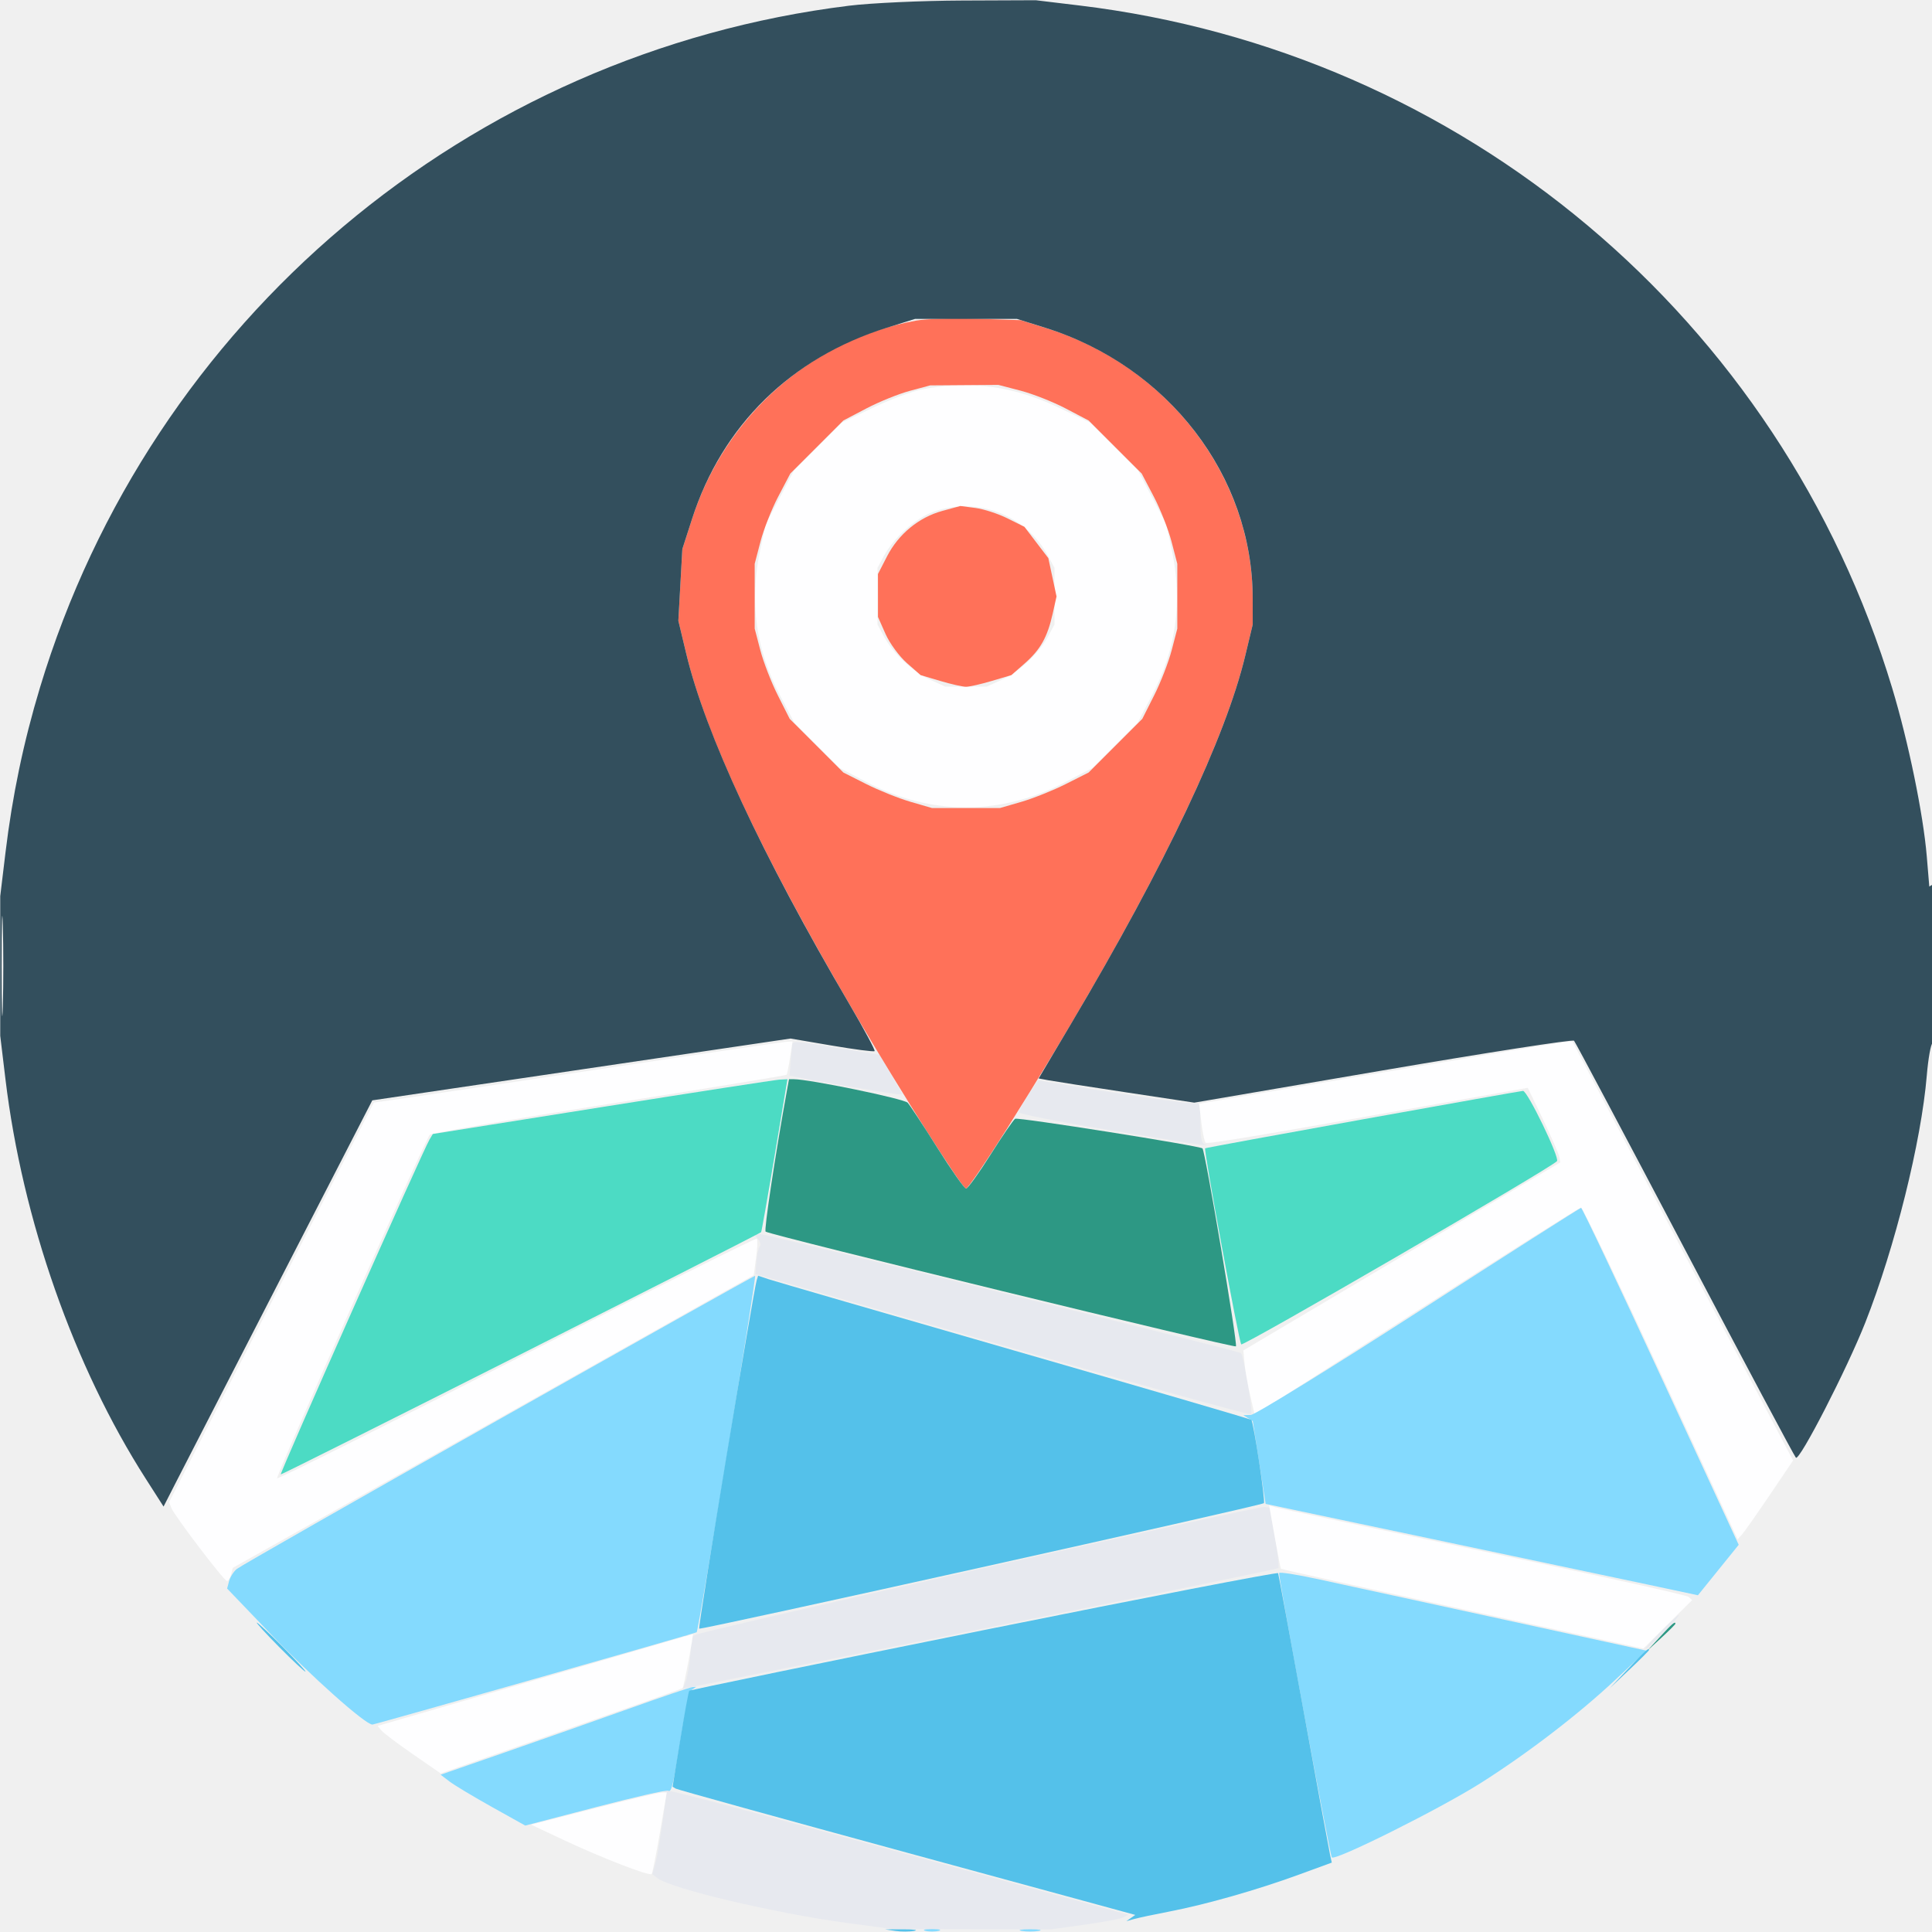
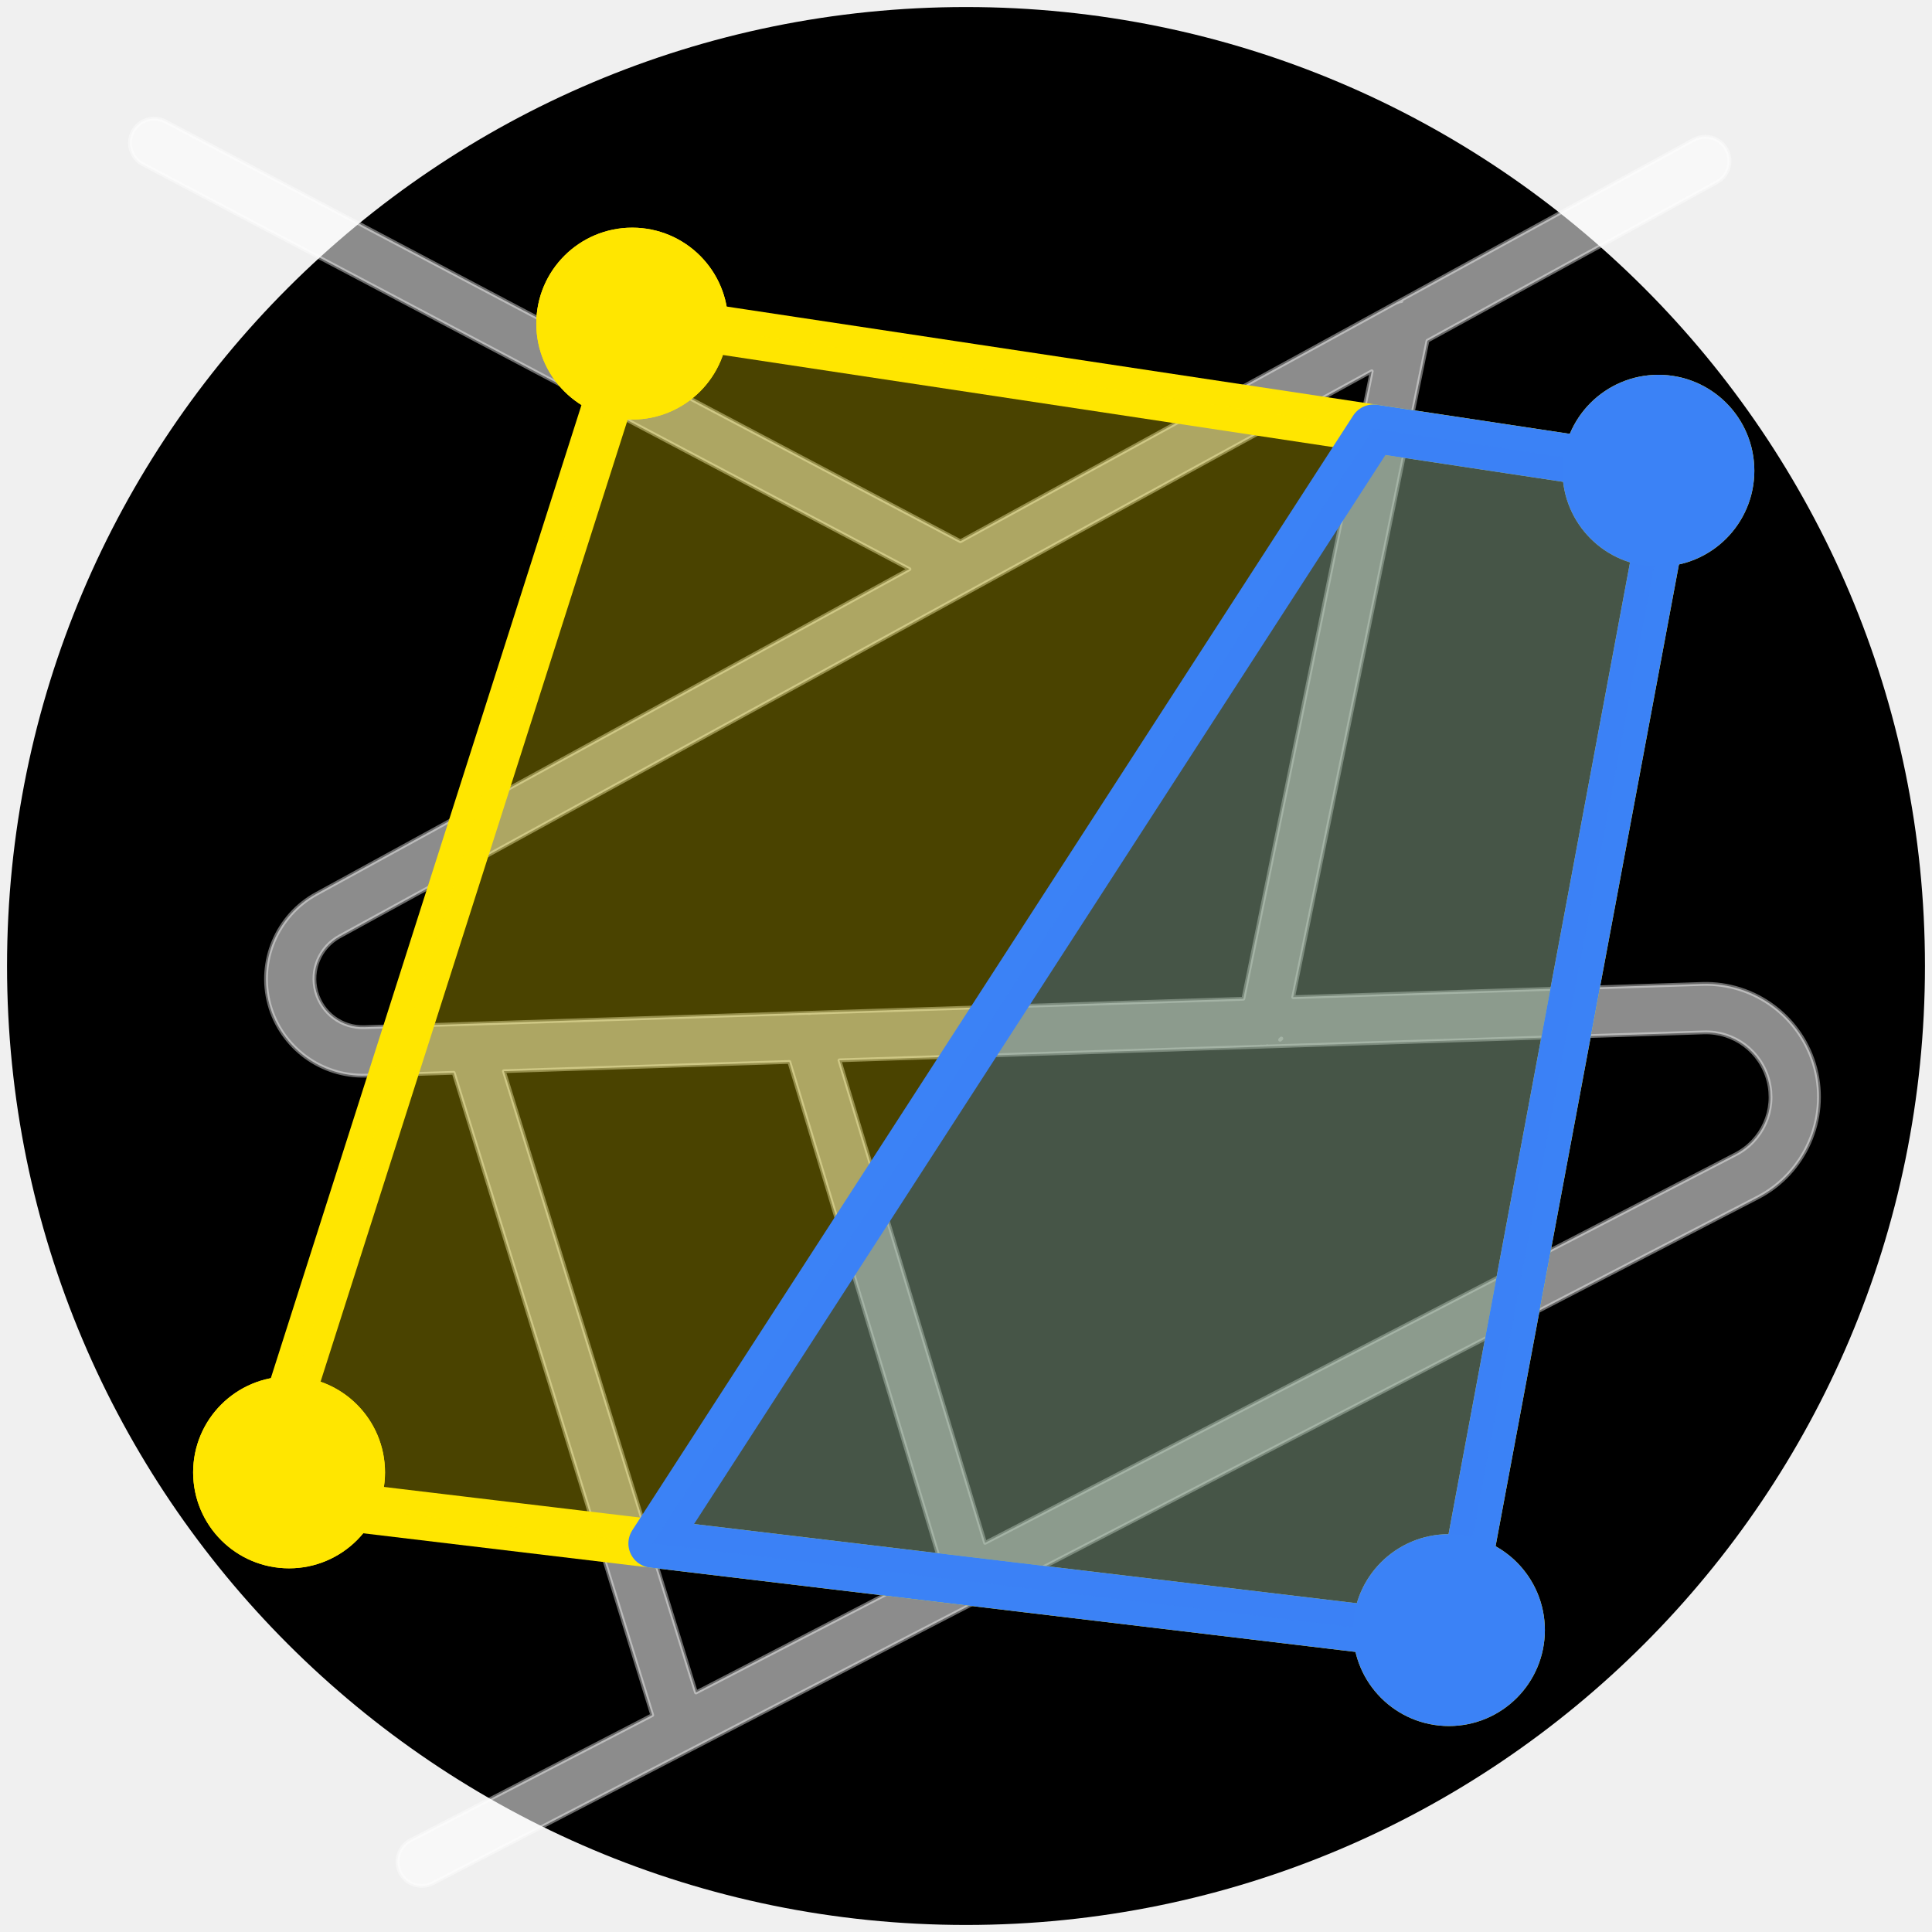
- <svg xmlns="http://www.w3.org/2000/svg" width="512" height="512" viewBox="0 0 512 512" version="1.1">
-   <path d="M 209.890 277.250 C 209.830 277.938, 209.658 279.967, 209.507 281.760 L 209.233 285.020 211.367 285.484 C 215.357 286.352, 236.901 290, 238.036 290 L 239.165 290 236.148 284.774 L 233.131 279.548 222.815 277.848 C 209.973 275.732, 210.023 275.735, 209.890 277.250 M 272.537 290.124 C 271.141 292.232, 270 294.316, 270 294.755 C 270 295.195, 280.462 297.265, 293.250 299.356 C 319.499 303.649, 320.946 303.867, 319.359 303.302 C 318.290 302.921, 318.115 301.757, 318.063 294.678 C 318.052 293.126, 317.654 292.096, 317.180 292.389 C 316.501 292.808, 297.767 290.120, 277.287 286.665 L 275.073 286.291 272.537 290.124 M 200.869 328.342 C 201.481 329.080, 201.700 329.967, 201.354 330.312 C 201.009 330.658, 200.607 332.445, 200.461 334.283 L 200.196 337.626 265.598 356.479 C 301.570 366.848, 331.252 375.082, 331.558 374.776 C 332.094 374.239, 329.591 359.207, 328.859 358.574 C 328.213 358.014, 202.942 327, 201.327 327 L 199.755 327 200.869 328.342 M 259.305 415.872 C 218.497 425.049, 184.816 432.851, 184.457 433.210 C 184.098 433.569, 183.061 433.626, 182.152 433.337 L 180.500 432.811 181.800 433.746 C 182.515 434.260, 183.082 435.539, 183.059 436.590 C 182.995 439.584, 182.245 444.351, 181.576 446.015 L 180.966 447.530 259.639 431.776 C 302.908 423.112, 338.517 415.817, 338.769 415.565 C 339.020 415.313, 338.613 411.601, 337.863 407.316 L 336.500 399.525 335 399.356 C 334.175 399.263, 300.112 406.695, 259.305 415.872 M 440 432.500 C 437.571 434.975, 435.809 437, 436.084 437 C 436.359 437, 438.571 434.975, 441 432.500 C 443.429 430.025, 445.191 428, 444.916 428 C 444.641 428, 442.429 430.025, 440 432.500 M 175.556 474.565 L 176.612 475.037 176.260 478.015 C 176.066 479.653, 175.682 482.344, 175.407 483.994 C 175.132 485.644, 174.724 488.233, 174.500 489.747 C 174.276 491.261, 173.816 493.431, 173.477 494.570 L 172.861 496.640 174.180 497.697 C 177.653 500.478, 205.367 507.045, 224.379 509.591 L 236.500 511.214 257.500 511.257 L 278.500 511.301 287.500 510.051 C 292.450 509.364, 297.063 508.490, 297.751 508.110 L 299.002 507.419 239.419 491.129 C 187.105 476.825, 171.636 472.813, 175.556 474.565" stroke="none" fill="#e7e9ef" fill-rule="evenodd" />
-   <path d="M 244.500 103.163 C 241.750 103.680, 235.811 105.881, 231.302 108.055 L 223.105 112.007 216.752 118.359 L 210.399 124.712 206.649 131.849 L 202.899 138.985 201.467 145.743 C 198.550 159.506, 200.262 171.983, 206.769 184.397 L 210.492 191.500 216.496 197.504 L 222.500 203.508 229.603 207.231 C 246.711 216.199, 265.289 216.199, 282.397 207.231 L 289.500 203.508 295.504 197.504 L 301.508 191.500 305.231 184.397 C 311.738 171.983, 313.450 159.506, 310.533 145.743 L 309.101 138.985 305.351 131.849 L 301.601 124.712 295.248 118.359 L 288.895 112.007 280.698 108.072 C 268.709 102.318, 257.259 100.765, 244.500 103.163 M 247.353 135.628 C 242.703 137.276, 236.881 142.470, 234.271 147.297 L 232.540 150.500 232.540 158 L 232.540 165.500 234.241 168.644 C 236.703 173.195, 241.852 178.028, 246.478 180.129 L 250.500 181.956 256 181.956 L 261.500 181.956 265.522 180.129 C 270.148 178.028, 275.297 173.195, 277.759 168.644 L 279.460 165.500 279.460 158 L 279.460 150.500 277.729 147.297 C 271.857 136.435, 259.004 131.498, 247.353 135.628 M 161 283.025 C 135.975 286.785, 111.803 290.387, 107.284 291.029 L 99.068 292.197 71.941 345.134 L 44.813 398.071 45.396 399.589 C 46.182 401.639, 59.335 418.938, 60.133 418.973 C 60.482 418.988, 60.976 418.212, 61.233 417.250 L 61.698 415.500 130.720 376.705 L 199.741 337.910 200.374 333.291 C 200.722 330.751, 200.816 328.482, 200.583 328.249 C 200.350 328.016, 171.744 342.311, 137.016 360.016 C 102.287 377.720, 73.679 392.012, 73.441 391.775 C 72.975 391.308, 112.664 302.013, 113.916 300.713 C 114.332 300.281, 135.713 296.602, 161.429 292.538 C 187.145 288.474, 208.305 285.003, 208.453 284.824 C 208.601 284.646, 209.015 282.587, 209.373 280.250 L 210.024 276 208.262 276.095 C 207.293 276.147, 186.025 279.265, 161 283.025 M 365.642 284.345 L 317.785 292.500 318.361 297.386 C 318.678 300.073, 319.187 302.520, 319.490 302.824 C 319.972 303.305, 334.617 300.833, 391.692 290.636 L 404.884 288.279 408.900 296.648 C 411.109 301.252, 413.048 305.698, 413.208 306.528 L 413.500 308.039 371.500 332.960 L 329.500 357.881 329.801 361.191 C 329.966 363.011, 330.641 366.854, 331.301 369.732 L 332.500 374.964 375.373 347.482 C 398.953 332.367, 418.585 320, 418.999 320 C 419.414 320, 428.921 339.783, 440.127 363.962 L 460.500 407.924 461.604 406.712 C 462.212 406.045, 465.517 401.348, 468.948 396.272 L 475.188 387.045 445.949 331.522 L 416.710 276 415.105 276.095 C 414.222 276.148, 391.964 279.860, 365.642 284.345 M 337.810 407.237 C 338.617 411.782, 339.357 415.604, 339.454 415.732 C 339.551 415.860, 361.201 420.673, 387.565 426.428 L 435.500 436.893 441.970 430.467 L 448.441 424.041 447.470 423.178 C 446.937 422.703, 422.425 417.270, 393 411.105 C 363.575 404.939, 338.789 399.687, 337.921 399.434 L 336.342 398.974 337.810 407.237 M 141.788 445.255 L 100.076 457.387 101.082 458.599 C 101.635 459.266, 105.392 462.095, 109.429 464.886 L 116.770 469.961 148.635 458.822 C 166.161 452.696, 180.678 447.539, 180.896 447.362 C 181.224 447.097, 183.914 432.868, 183.600 433.062 C 183.545 433.096, 164.730 438.583, 141.788 445.255 M 157.126 479.369 L 140.753 483.551 149.626 487.727 C 159.457 492.354, 172.095 497.238, 172.692 496.641 C 172.904 496.429, 173.892 491.473, 174.888 485.628 L 176.699 475 175.099 475.094 C 174.220 475.145, 166.132 477.069, 157.126 479.369" stroke="none" fill="#fefeff" fill-rule="evenodd" />
-   <path d="" stroke="none" fill="#000000" fill-rule="evenodd" />
-   <path d="M 376 347.515 C 352.625 362.576, 332.600 374.929, 331.500 374.965 L 329.500 375.031 330.750 375.825 L 332.001 376.619 333.702 387.585 L 335.404 398.551 379.452 407.830 C 403.678 412.933, 429.455 418.380, 436.733 419.935 L 449.967 422.762 455.370 416.074 L 460.774 409.387 440.137 364.722 C 428.787 340.157, 419.275 320.074, 419 320.094 C 418.725 320.113, 399.375 332.453, 376 347.515 M 131.890 376.363 C 94.705 397.351, 63.591 415.095, 62.748 415.794 C 61.906 416.493, 60.986 417.947, 60.704 419.025 L 60.192 420.984 71.774 433.073 C 82.526 444.296, 96.747 456.961, 98.671 457.029 C 99.275 457.050, 183.820 432.986, 184.623 432.565 C 185.124 432.302, 200.575 338.022, 200.104 338.102 C 199.772 338.158, 169.076 355.375, 131.890 376.363 M 338.974 416.878 C 338.900 418.629, 352.438 491.606, 352.952 492.227 C 353.795 493.245, 381.662 479.328, 392.412 472.520 C 404.848 464.644, 418.314 454.317, 428.045 445.192 L 436.315 437.439 397.907 429.072 C 376.783 424.471, 354.887 419.705, 349.250 418.481 C 343.613 417.257, 338.988 416.535, 338.974 416.878 M 166.500 452.874 C 157.700 456.021, 142.909 461.232, 133.631 464.454 L 116.763 470.313 119.131 472.116 C 120.434 473.108, 125.482 476.142, 130.348 478.857 L 139.196 483.795 157.783 478.953 C 168.005 476.289, 176.688 474.307, 177.078 474.548 C 177.965 475.097, 178.410 473.191, 180.586 459.500 C 181.547 453.450, 182.822 448.169, 183.417 447.765 L 184.500 447.031 183.500 447.091 C 182.950 447.125, 175.300 449.727, 166.500 452.874 M 245.250 511.689 C 246.213 511.941, 247.787 511.941, 248.750 511.689 C 249.713 511.438, 248.925 511.232, 247 511.232 C 245.075 511.232, 244.287 511.438, 245.250 511.689 M 270.750 511.706 C 271.988 511.944, 274.012 511.944, 275.250 511.706 C 276.488 511.467, 275.475 511.272, 273 511.272 C 270.525 511.272, 269.512 511.467, 270.750 511.706" stroke="none" fill="#84dafe" fill-rule="evenodd" />
-   <path d="M 200.527 339.286 C 199.674 341.995, 184.932 431.266, 185.280 431.614 C 185.694 432.027, 334.227 399.021, 334.944 398.356 C 335.407 397.927, 332.227 376.894, 331.606 376.273 C 331.411 376.078, 303.183 367.826, 268.876 357.935 C 234.569 348.043, 205.242 339.528, 203.705 339.011 L 200.909 338.072 200.527 339.286 M 260.753 431.984 C 217.993 440.606, 182.851 447.849, 182.659 448.080 C 182.468 448.311, 181.396 454.125, 180.277 461 L 178.242 473.500 179.073 474 C 179.530 474.275, 207.118 481.918, 240.380 490.985 L 300.856 507.471 299.678 508.301 L 298.500 509.131 300.598 508.546 C 301.751 508.225, 306.026 507.319, 310.098 506.534 C 319.675 504.686, 333.245 500.814, 344.220 496.798 L 352.939 493.607 352.484 491.553 C 352.234 490.424, 349.082 473.300, 345.480 453.500 C 341.879 433.700, 338.835 417.232, 338.716 416.904 C 338.597 416.576, 303.514 423.362, 260.753 431.984 M 74 436.500 C 77.543 440.075, 80.667 443, 80.942 443 C 81.217 443, 78.543 440.075, 75 436.500 C 71.457 432.925, 68.333 430, 68.058 430 C 67.783 430, 70.457 432.925, 74 436.500 M 431.462 442.250 L 426.500 447.500 431.750 442.538 C 434.637 439.808, 437 437.446, 437 437.288 C 437 436.541, 436.074 437.372, 431.462 442.250 M 237.264 511.718 C 238.784 511.947, 241.034 511.941, 242.264 511.704 C 243.494 511.467, 242.250 511.279, 239.500 511.286 L 234.500 511.300 237.264 511.718" stroke="none" fill="#54c1ea" fill-rule="evenodd" />
-   <path d="M 242.763 84.965 C 214.995 90.041, 192.215 110.203, 183.408 137.500 L 180.827 145.500 180.299 155 L 179.771 164.500 181.862 173.233 C 187.088 195.049, 201.883 226.582, 226.795 269 C 238.839 289.508, 255.024 315, 256 315 C 256.454 315, 261.294 307.913, 266.757 299.250 C 301.300 244.473, 323.715 200, 330.006 173.759 L 331.986 165.500 331.976 158.500 C 331.928 126.384, 309.588 97.079, 277.500 87.037 L 270.500 84.847 259 84.473 C 252.675 84.267, 245.369 84.488, 242.763 84.965 M 241.112 103.581 C 238.149 104.377, 232.974 106.472, 229.612 108.234 L 223.500 111.439 216.470 118.470 L 209.439 125.500 206.251 131.581 C 204.497 134.926, 202.373 140.308, 201.531 143.542 L 200 149.420 200 158 L 200 166.580 201.489 172.297 C 202.308 175.441, 204.396 180.823, 206.128 184.257 L 209.278 190.500 216.389 197.611 L 223.500 204.722 229.552 207.775 C 232.881 209.455, 238.169 211.575, 241.304 212.486 L 247.003 214.143 256 214.143 L 264.997 214.143 270.696 212.486 C 273.831 211.575, 279.119 209.455, 282.448 207.775 L 288.500 204.722 295.611 197.611 L 302.722 190.500 305.872 184.257 C 307.604 180.823, 309.692 175.441, 310.511 172.297 L 312 166.580 312 158 L 312 149.420 310.469 143.542 C 309.627 140.308, 307.503 134.926, 305.749 131.581 L 302.561 125.500 295.530 118.470 L 288.500 111.439 282.419 108.251 C 279.074 106.497, 273.692 104.373, 270.458 103.531 L 264.580 102 255.540 102.066 L 246.500 102.132 241.112 103.581 M 249.713 135.400 C 243.511 137.097, 238.120 141.527, 235.088 147.418 L 232.667 152.123 232.671 157.811 L 232.675 163.500 234.671 168 C 235.768 170.475, 238.310 173.943, 240.319 175.707 L 243.972 178.914 249.167 180.457 C 252.025 181.306, 255.100 182, 256 182 C 256.900 182, 259.975 181.306, 262.833 180.457 L 268.028 178.914 271.565 175.809 C 275.731 172.151, 277.571 168.878, 278.970 162.636 L 279.993 158.067 278.905 152.991 L 277.816 147.914 274.649 143.762 L 271.482 139.609 266.991 137.373 C 264.521 136.144, 260.700 134.902, 258.500 134.614 L 254.500 134.091 249.713 135.400" stroke="none" fill="#ff7159" fill-rule="evenodd" />
-   <path d="M 159.604 293.373 L 114.707 300.517 113.816 302.009 C 112.091 304.894, 74.097 390.430, 74.404 390.737 C 74.614 390.947, 196.063 329.702, 201.702 326.542 C 201.814 326.480, 203.430 317.332, 205.294 306.214 L 208.683 286 206.592 286.114 C 205.441 286.177, 184.297 289.443, 159.604 293.373 M 361.018 296.662 C 338.202 300.770, 319.460 304.215, 319.368 304.316 C 318.960 304.768, 328.326 355.583, 328.945 356.269 C 329.475 356.858, 410.477 309.857, 412.613 307.721 C 413.425 306.908, 404.764 288.996, 403.608 289.096 C 402.998 289.149, 383.833 292.554, 361.018 296.662" stroke="none" fill="#4cdbc4" fill-rule="evenodd" />
-   <path d="M 208.500 289.250 C 205.438 306.089, 202.418 326.132, 202.901 326.397 C 204.910 327.501, 327.041 357.292, 327.534 356.799 C 328.044 356.289, 319.390 305.057, 318.673 304.340 C 317.998 303.664, 269.759 296.031, 269.026 296.484 C 268.556 296.775, 265.617 301.060, 262.496 306.006 C 259.375 310.953, 256.460 315, 256.019 315 C 255.578 315, 252.172 310.163, 248.450 304.250 C 244.728 298.337, 241.168 292.929, 240.538 292.232 C 239.588 291.180, 214.490 286, 210.347 286 L 209.091 286 208.500 289.250 M 439.946 433.750 L 436.500 437.500 440.250 434.054 C 442.313 432.158, 444 430.471, 444 430.304 C 444 429.540, 443.154 430.260, 439.946 433.750" stroke="none" fill="#2d9884" fill-rule="evenodd" />
-   <path d="M 225 1.514 C 124.089 13.981, 39.979 84.874, 10.587 182.237 C 6.237 196.644, 3.267 210.865, 1.446 226 L 0.062 237.500 0.062 256 L 0.062 274.500 1.446 286 C 5.923 323.216, 19.599 362.164, 38.623 391.877 L 43.346 399.254 46.603 392.877 C 48.395 389.370, 60.841 365.148, 74.262 339.052 L 98.664 291.604 154.082 283.413 L 209.500 275.223 220.440 277.088 C 226.458 278.113, 231.559 278.775, 231.776 278.557 C 231.994 278.340, 229.048 272.838, 225.230 266.331 C 201.889 226.555, 186.956 194.496, 181.862 173.233 L 179.771 164.500 180.299 155 L 180.827 145.500 183.408 137.500 C 191.403 112.722, 209.680 94.788, 235.025 86.854 L 242.500 84.514 256 84.514 L 269.500 84.514 276.975 86.854 C 309.591 97.064, 331.928 126.161, 331.976 158.500 L 331.986 165.500 330.006 173.759 C 324.835 195.327, 308.840 229.139, 283.934 271.150 L 275.249 285.800 277.874 286.287 C 279.318 286.555, 288.600 287.998, 298.500 289.493 L 316.500 292.213 366.500 283.661 C 394 278.958, 416.787 275.423, 417.139 275.805 C 417.490 276.187, 430.687 301.025, 446.466 331 C 462.245 360.975, 475.503 385.860, 475.927 386.299 C 476.881 387.287, 489.501 362.726, 494.322 350.500 C 502.187 330.552, 509.157 302.552, 510.618 285.032 C 510.989 280.580, 511.677 276.700, 512.146 276.410 L 513 275.882 513 254.882 L 513 233.882 512.141 234.413 L 511.283 234.943 510.613 226.908 C 509.684 215.767, 505.727 196.524, 501.459 182.388 C 471.885 84.428, 387.632 13.673, 286 1.446 L 274.500 0.062 255 0.140 C 244.275 0.182, 230.775 0.801, 225 1.514 M 0.425 256 C 0.425 267.825, 0.569 272.663, 0.746 266.750 C 0.923 260.837, 0.923 251.162, 0.746 245.250 C 0.569 239.338, 0.425 244.175, 0.425 256" stroke="none" fill="#334f5d" fill-rule="evenodd" />
+ <svg xmlns="http://www.w3.org/2000/svg" width="512" height="512" viewBox="0 0 512 512" version="1.1" id="svg1">
+   <defs id="defs1">
+     </defs>
+   <g id="layer1">
+     <circle style="fill:black;fill-rule:evenodd;stroke-width:12.848;stroke-linecap:round;stroke-linejoin:round;paint-order:stroke fill markers" id="path1" cx="256" cy="256" r="254.134" />
+     <path id="path16" style="baseline-shift:baseline;display:inline;overflow:visible;opacity:1;vector-effect:none;fill:white;fill-opacity:0.548;fill-rule:evenodd;stroke:white;stroke-linecap:round;stroke-linejoin:round;stroke-opacity:0.414;paint-order:stroke fill markers;enable-background:accumulate;stop-color:black;stop-opacity:1" d="m 40.621,31.441 a 6.423,6.423 0 0 0 -1.652,0.281 6.423,6.423 0 0 0 -3.785,3.137 6.423,6.423 0 0 0 2.682,8.68 L 241.016,150.822 83.83,236.896 c -10.388,5.688 -15.55,17.847 -12.43,29.271 3.121,11.425 13.749,19.269 25.586,18.887 l 23.244,-0.752 52.621,170.221 -64.029,33.143 a 6.423,6.423 0 0 0 -2.752,8.658 6.423,6.423 0 0 0 8.656,2.752 l 145.234,-75.178 a 6.423,6.423 0 0 0 0.031,-0.016 6.423,6.423 0 0 0 0.189,-0.098 l 0.027,-0.014 a 6.423,6.423 0 0 0 0.004,-0.002 L 465.854,317.326 c 12.404,-6.42 18.749,-20.66 15.227,-34.176 -3.523,-13.515 -16.013,-22.848 -29.973,-22.396 l -108.404,3.504 35.592,-173.959 76.695,-41.998 a 6.423,6.423 0 0 0 2.551,-8.719 6.423,6.423 0 0 0 -3.832,-3.08 6.423,6.423 0 0 0 -1.658,-0.256 6.423,6.423 0 0 0 -3.23,0.787 l -79.197,43.367 a 6.423,6.423 0 0 1 0.178,-0.078 6.423,6.423 0 0 0 -0.398,0.199 6.423,6.423 0 0 0 -0.006,0.004 L 254.523,143.428 43.863,32.18 A 6.423,6.423 0 0 0 40.621,31.441 Z M 371.395,79.789 a 6.423,6.423 0 0 0 -0.273,0.064 6.423,6.423 0 0 1 0.273,-0.064 z m -0.809,0.213 a 6.423,6.423 0 0 0 -0.301,0.109 6.423,6.423 0 0 1 0.301,-0.109 z m -7.059,18.383 -34.025,166.301 -115.699,3.74 h -0.014 a 6.423,6.423 0 0 0 -0.088,0.002 6.423,6.423 0 0 0 -0.104,0.004 l -88.85,2.873 a 6.423,6.423 0 0 0 -0.072,0.002 l -28.105,0.908 c -5.963,0.193 -11.205,-3.676 -12.777,-9.432 -1.572,-5.755 0.976,-11.754 6.209,-14.619 z M 214.076,268.439 a 6.423,6.423 0 0 1 0.553,0.027 6.423,6.423 0 0 0 -0.553,-0.027 z m 237.447,5.154 c 8.033,-0.26 15.098,5.02 17.125,12.797 2.027,7.777 -1.562,15.833 -8.699,19.527 l -198.896,102.951 -38.584,-127.871 112.375,-3.633 a 6.423,6.423 0 0 0 0.008,0 l 0.041,-0.002 a 6.423,6.423 0 0 0 0.189,-0.006 l 0.037,-0.002 z m -111.953,1.625 a 6.423,6.423 0 0 1 -0.33,0.324 6.423,6.423 0 0 0 0.33,-0.324 z m -3.637,2.041 a 6.423,6.423 0 0 1 -0.225,0.027 6.423,6.423 0 0 0 0.225,-0.027 z m -1.756,0.076 a 6.423,6.423 0 0 0 0.172,0.008 6.423,6.423 0 0 1 -0.172,-0.008 z m -124.998,4.092 40.268,133.449 -65.004,33.646 -50.9,-164.65 z m 53.014,140.66 a 6.423,6.423 0 0 1 -0.215,0.242 6.423,6.423 0 0 0 0.215,-0.242 z" />
+   </g>
+   <g id="layer2" style="display:inline">
+     <path style="fill:#ffe600;fill-opacity:0.292;fill-rule:evenodd;stroke:#ffe600;stroke-width:12.847;stroke-linecap:round;stroke-linejoin:round;stroke-dasharray:none;stroke-opacity:1;paint-order:stroke fill markers" d="M 168.268,84.064 68.512,396.552 385.207,434.411 442.897,125.528 Z" id="path9" />
+     <circle style="fill:#ffe600;fill-opacity:1;fill-rule:evenodd;stroke:#ffe600;stroke-width:12.847;stroke-linecap:round;stroke-linejoin:round;stroke-dasharray:none;stroke-opacity:1;paint-order:stroke fill markers" id="path10" cx="167.549" cy="85.758" r="19.003" />
+     <circle style="fill:#ffe600;fill-opacity:1;fill-rule:evenodd;stroke:#ffe600;stroke-width:12.847;stroke-linecap:round;stroke-linejoin:round;stroke-dasharray:none;stroke-opacity:1;paint-order:stroke fill markers" id="path10-3" cx="439.493" cy="-124.749" r="19.003" transform="scale(1,-1)" />
+     <circle style="fill:#ffe600;fill-opacity:1;fill-rule:evenodd;stroke:#ffe600;stroke-width:12.847;stroke-linecap:round;stroke-linejoin:round;stroke-dasharray:none;stroke-opacity:1;paint-order:stroke fill markers" id="path10-1" cx="383.981" cy="431.993" r="19.003" />
+     <circle style="fill:#ffe600;fill-opacity:1;fill-rule:evenodd;stroke:#ffe600;stroke-width:12.847;stroke-linecap:round;stroke-linejoin:round;stroke-dasharray:none;stroke-opacity:1;paint-order:stroke fill markers" id="path10-36" cx="76.607" cy="390.197" r="19.003" />
+   </g>
+   <g id="g43" style="display:inline">
+     <path id="path40" style="fill:#3b82f6;fill-opacity:0.29;fill-rule:evenodd;stroke:#3b82f6;stroke-width:12.847;stroke-linecap:round;stroke-linejoin:round;stroke-dasharray:none;stroke-opacity:1;paint-order:stroke fill markers" d="M 364.006 113.617 L 172.955 409.037 L 385.207 434.41 L 442.896 125.529 L 364.006 113.617 z " />
+     <circle style="fill:#ffe600;fill-opacity:1;fill-rule:evenodd;stroke:#ffe600;stroke-width:12.847;stroke-linecap:round;stroke-linejoin:round;stroke-dasharray:none;stroke-opacity:1;paint-order:stroke fill markers" id="circle40" cx="167.549" cy="85.758" r="19.003" />
+     <circle style="fill:#3b82f6;fill-opacity:1;fill-rule:evenodd;stroke:#3b82f6;stroke-width:12.847;stroke-linecap:round;stroke-linejoin:round;stroke-dasharray:none;stroke-opacity:1;paint-order:stroke fill markers" id="circle41" cx="439.493" cy="-124.749" r="19.003" transform="scale(1,-1)" />
+     <circle style="fill:#3b82f6;fill-opacity:1;fill-rule:evenodd;stroke:#3b82f6;stroke-width:12.847;stroke-linecap:round;stroke-linejoin:round;stroke-dasharray:none;stroke-opacity:1;paint-order:stroke fill markers" id="circle42" cx="383.981" cy="431.993" r="19.003" />
+     <circle style="fill:#ffe600;fill-opacity:1;fill-rule:evenodd;stroke:#ffe600;stroke-width:12.847;stroke-linecap:round;stroke-linejoin:round;stroke-dasharray:none;stroke-opacity:1;paint-order:stroke fill markers" id="circle43" cx="76.607" cy="390.197" r="19.003" />
+   </g>
+   <g id="layer3" />
</svg>
